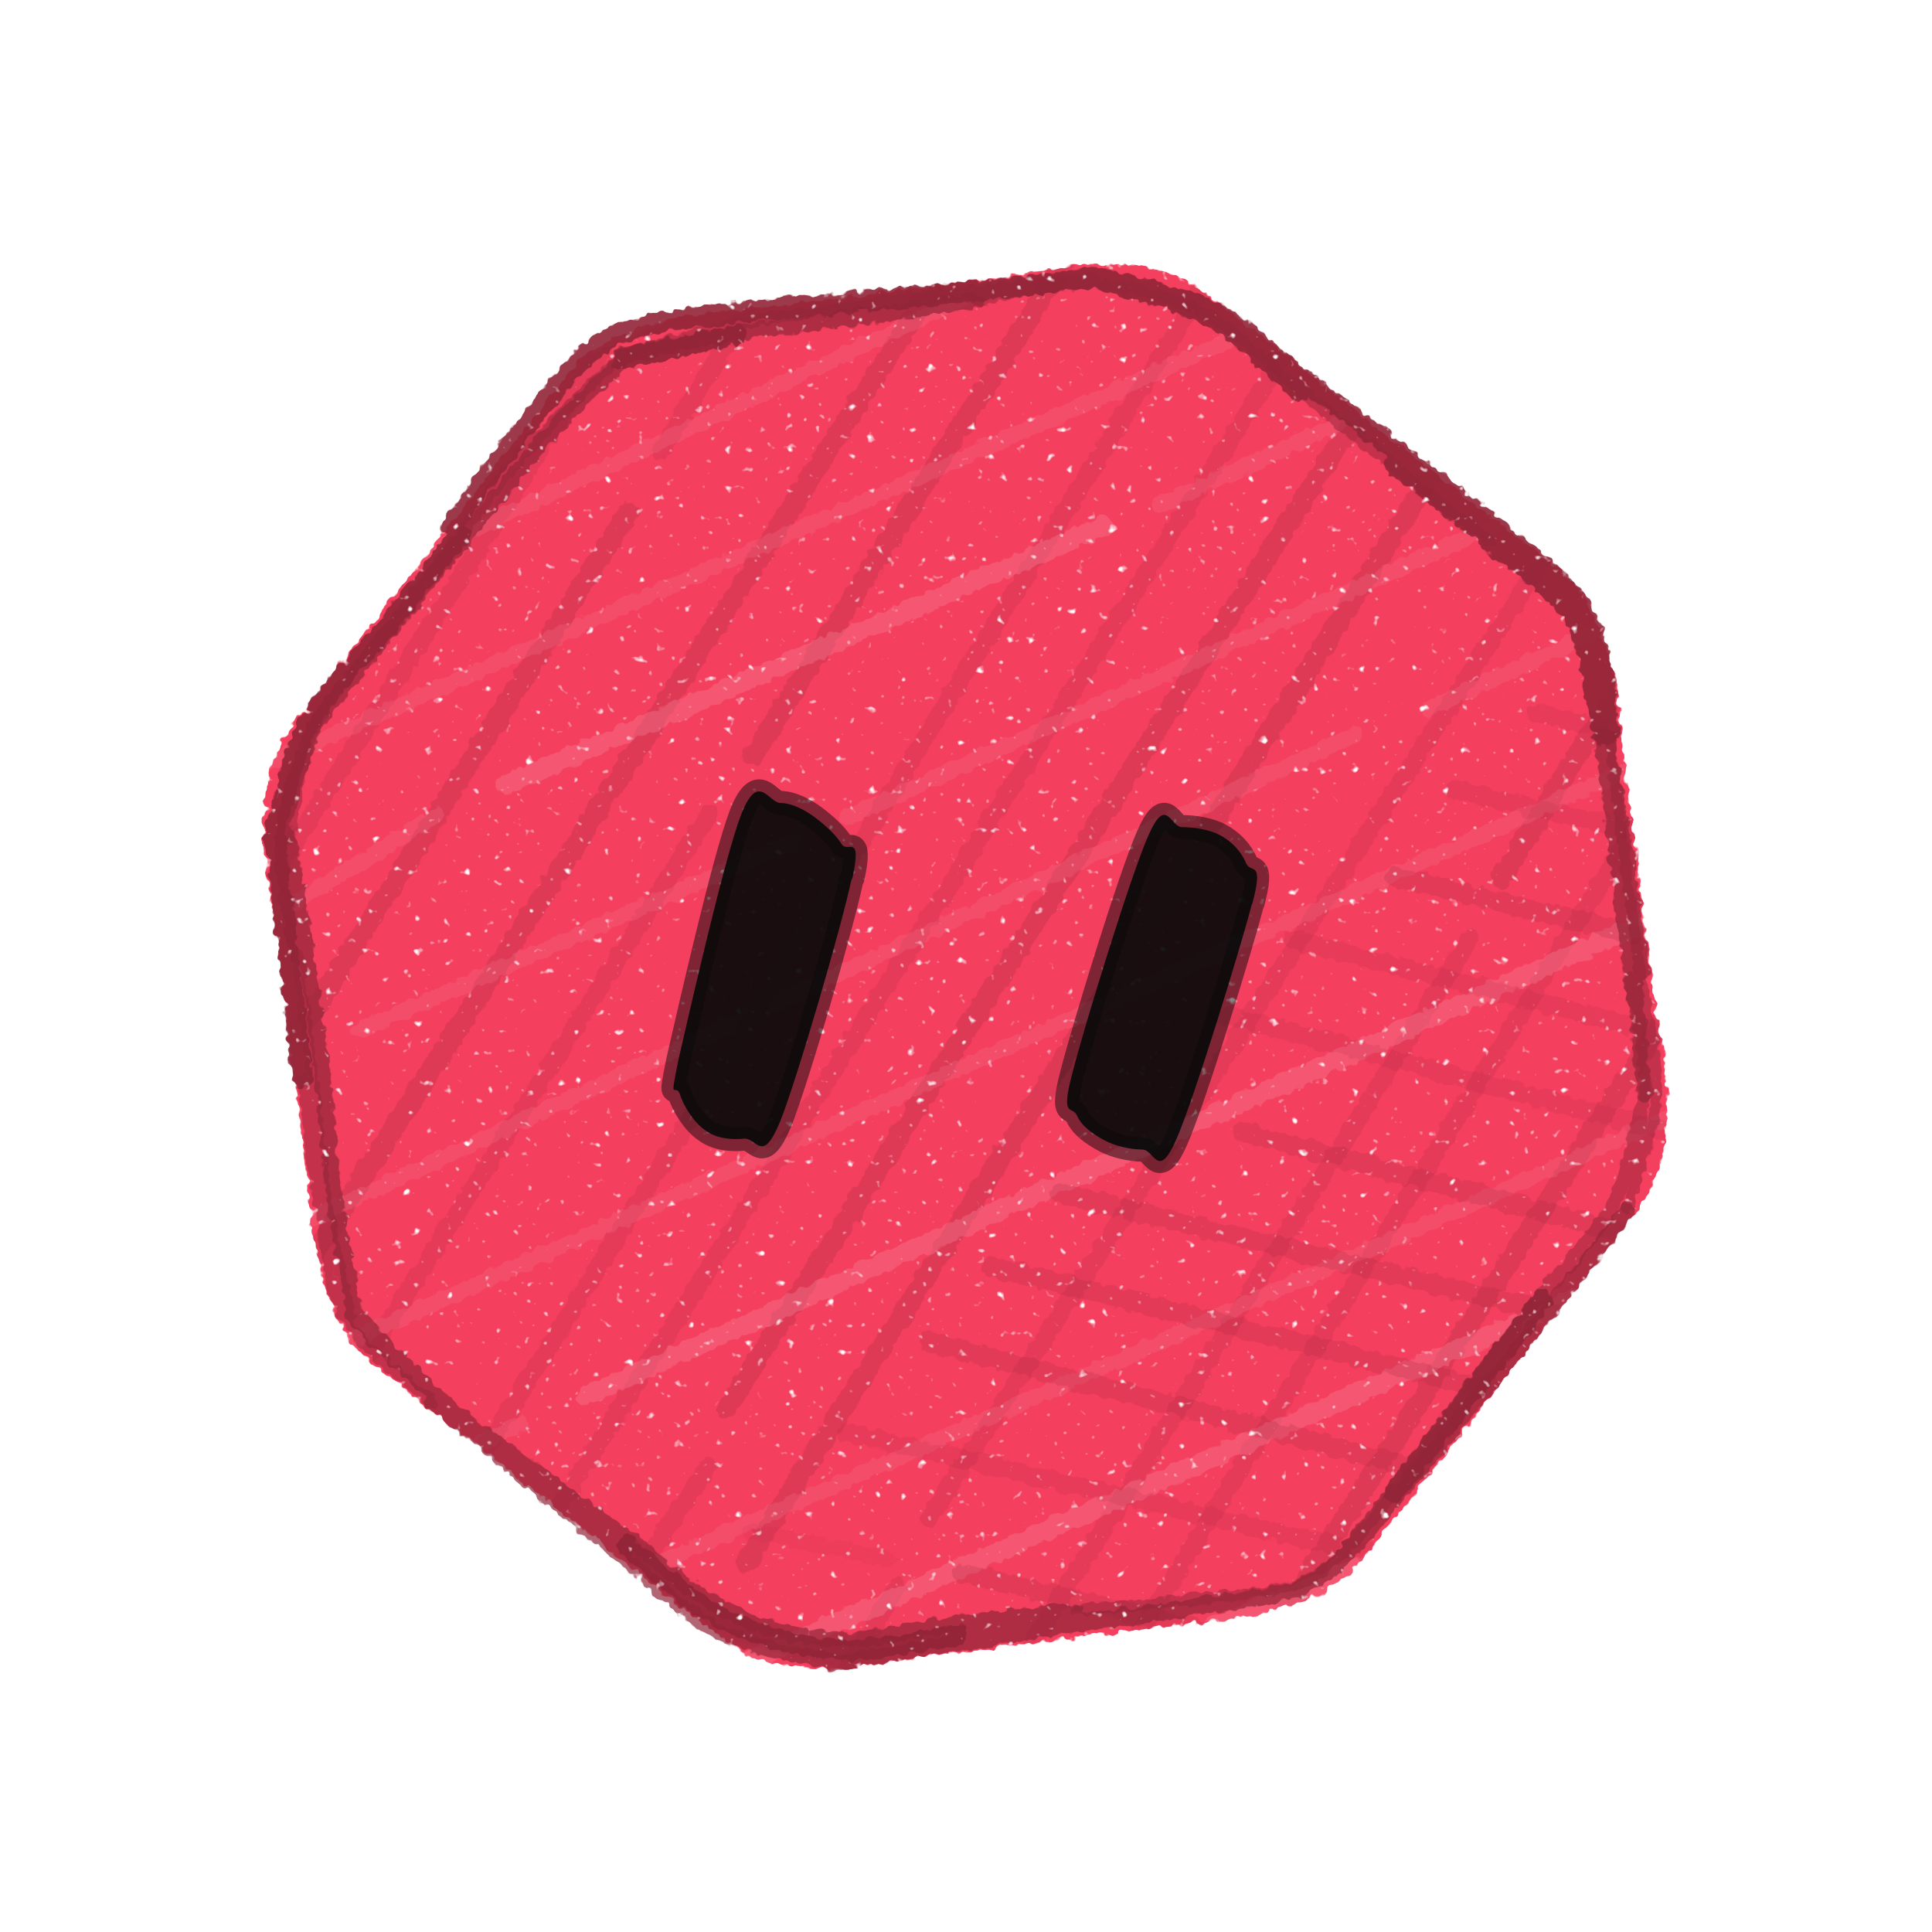
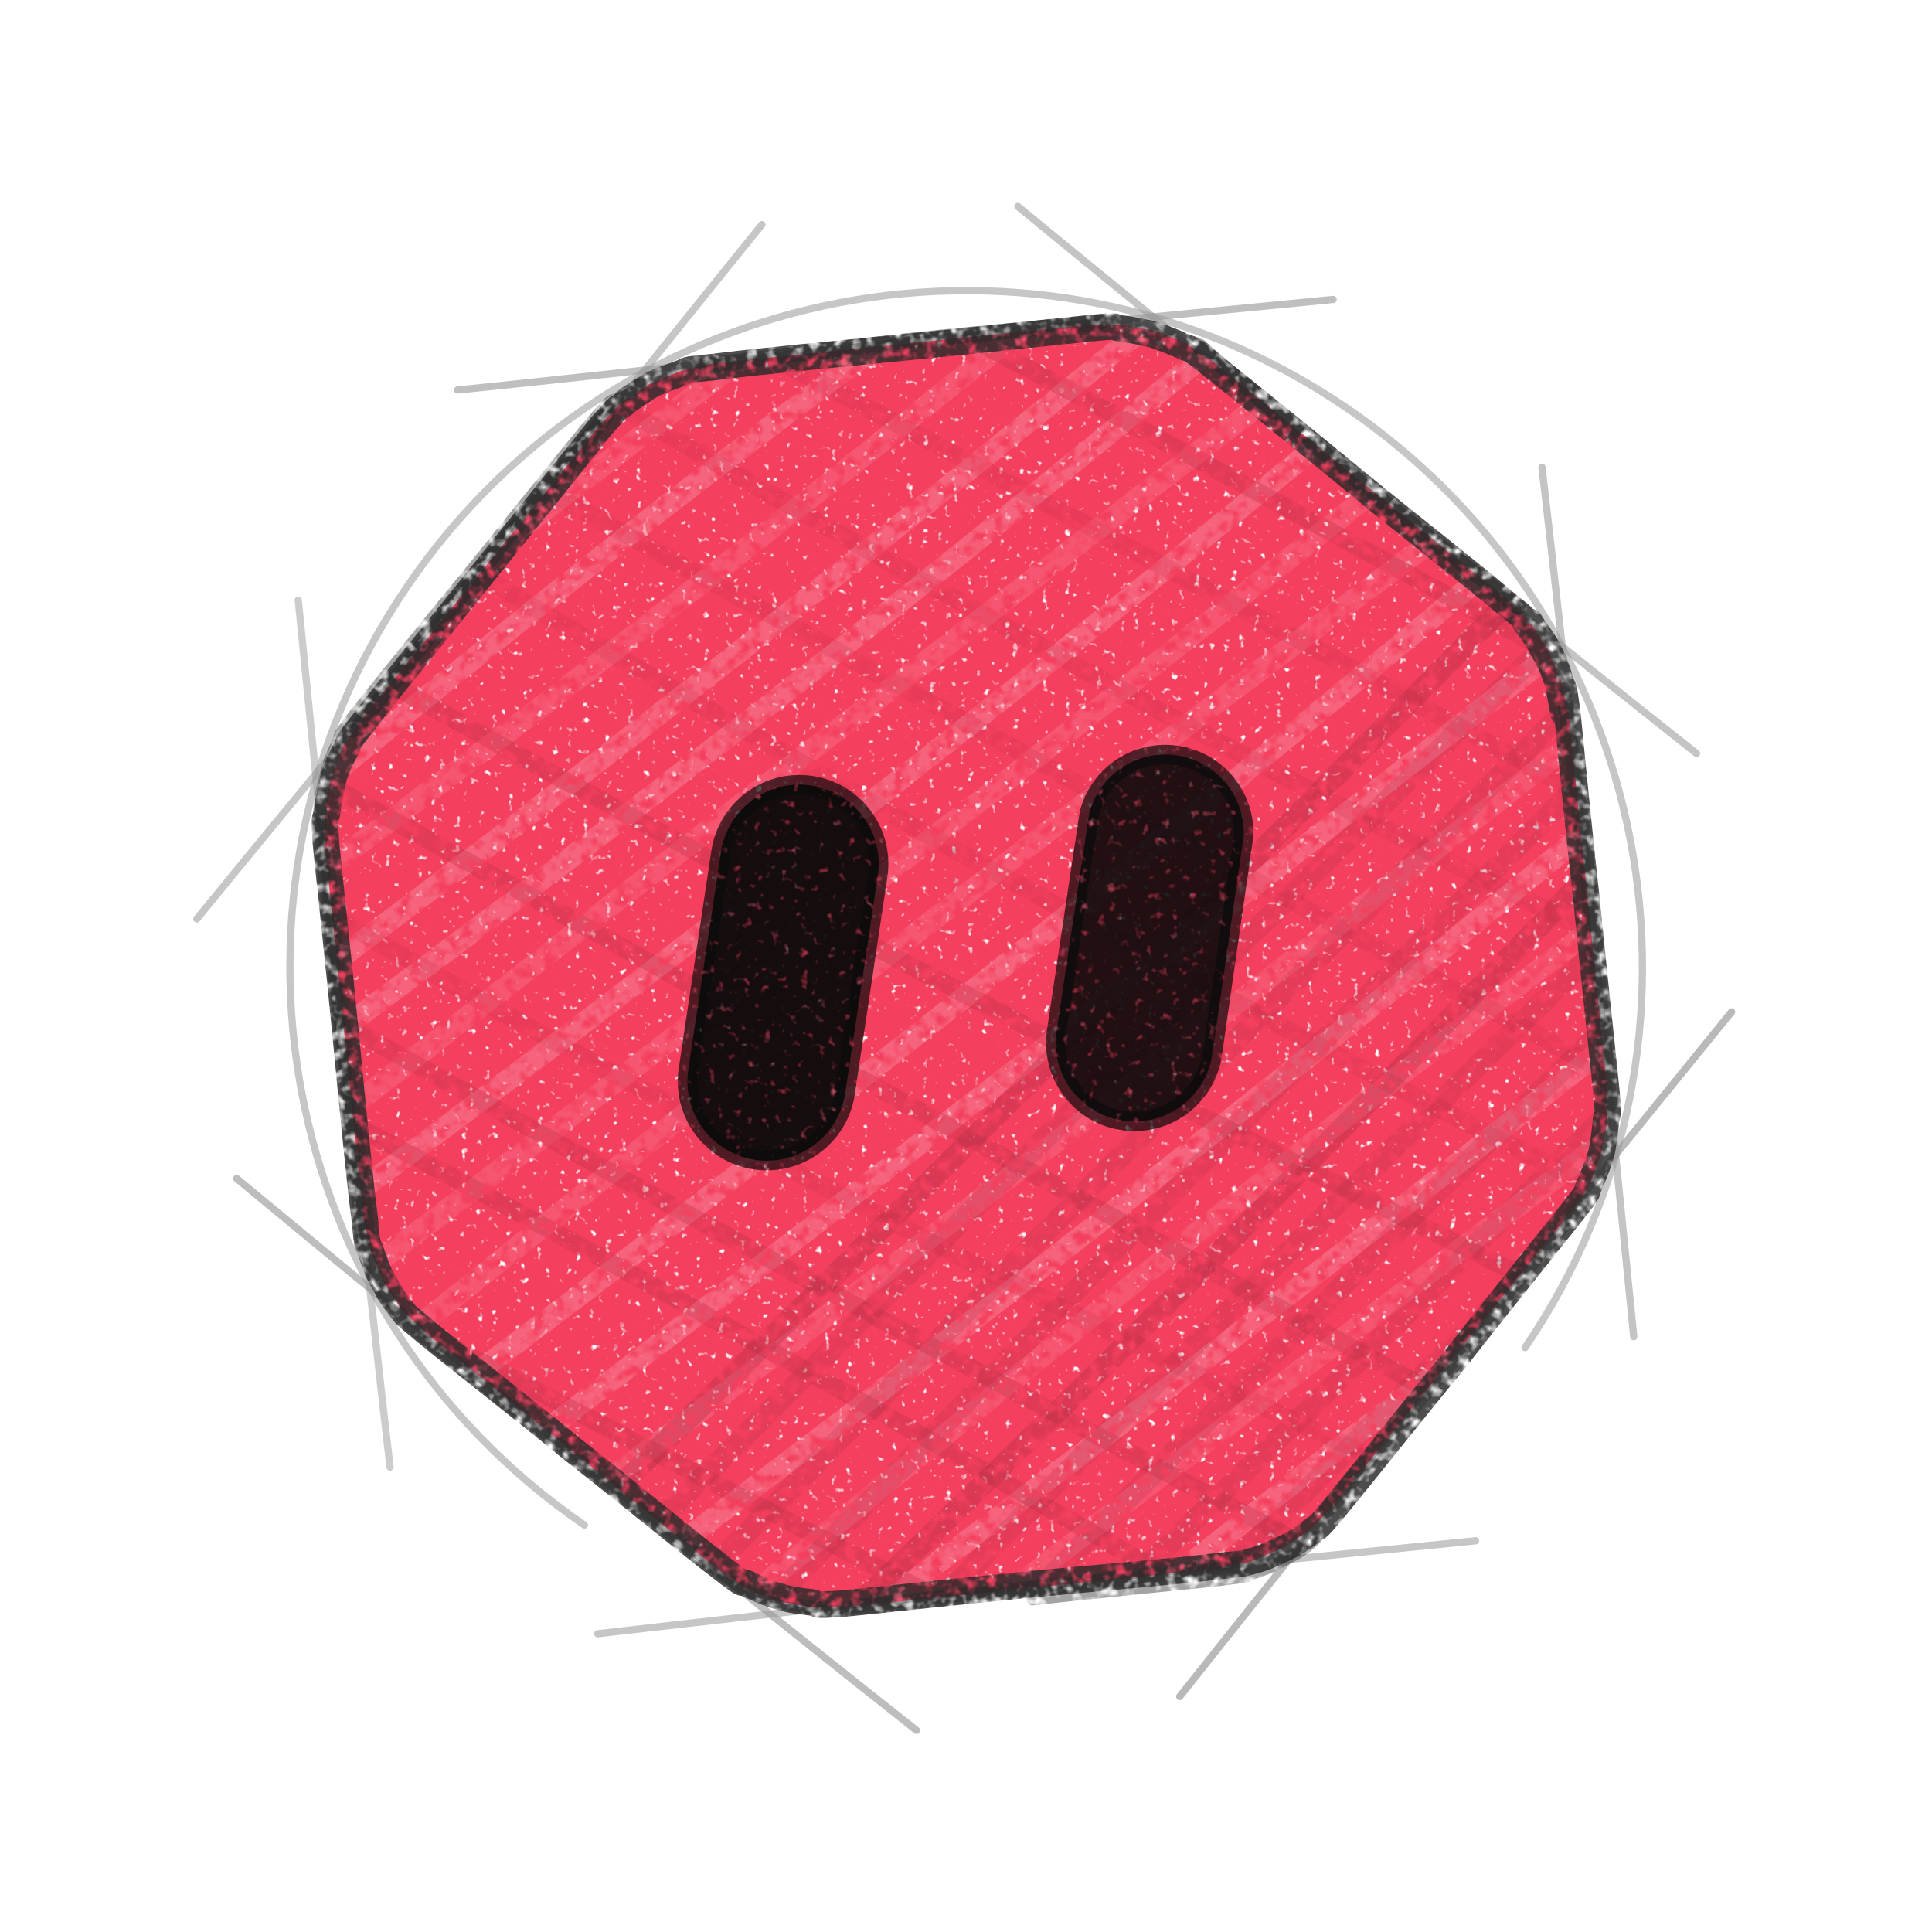
<svg xmlns="http://www.w3.org/2000/svg" width="160" height="160" viewBox="0 0 160 160" role="img" aria-labelledby="h-security-t">
  <defs>
-     <filter id="h-security-g" x="-2%" y="-2%" width="104%" height="104%" color-interpolation-filters="sRGB">
-       <feTurbulence type="fractalNoise" baseFrequency="1.2" numOctaves="2" seed="7" result="n" />
-       <feDisplacementMap in="SourceGraphic" in2="n" scale="0.8" xChannelSelector="R" yChannelSelector="G" result="rough" />
-       <feColorMatrix in="n" type="matrix" values="0 0 0 0 0 0 0 0 0 0 0 0 0 0 0 6.0 0 0 0 -0.8" result="g" />
-       <feComposite in="rough" in2="g" operator="in" />
+     <filter id="h-security-gl" x="-15%" y="-15%" width="130%" height="130%" color-interpolation-filters="sRGB">
+       <feTurbulence type="fractalNoise" baseFrequency="1.15" numOctaves="2" seed="7" result="n" />
+       <feColorMatrix in="n" type="matrix" values="0 0 0 0 0 0 0 0 0 0 0 0 0 0 0 3.0 0 0 0 -0.6" result="m" />
+       <feComposite in="SourceGraphic" in2="m" operator="in" />
    </filter>
-     <path id="h-security-b1" d="M138.1 90.9c0 2.3 -.2 4.8 -1.1 6.9 -.9 2.1 -2.7 3.9 -4.1 5.8 -1.4 1.9 -2.9 3.7 -4.4 5.6 -1.5 1.9 -2.9 3.7 -4.4 5.6 -1.5 1.9 -2.9 3.7 -4.4 5.6 -1.5 1.9 -2.8 3.8 -4.4 5.6 -1.5 1.8 -2.8 4 -4.7 5.2 -1.9 1.3 -4.3 1.9 -6.5 2.5 -2.3 .6 -4.7 .6 -7 .9 -2.3 .3 -4.7 .6 -7 .9 -2.3 .3 -4.7 .6 -7 .9 -2.3 .3 -4.7 .6 -7 .9 -2.3 .3 -4.7 .9 -7 .9 -2.3 0 -4.8 -.2 -6.9 -1.1 -2.1 -.9 -3.9 -2.7 -5.8 -4.1 -1.9 -1.4 -3.7 -2.9 -5.6 -4.4 -1.9 -1.5 -3.7 -2.9 -5.6 -4.4 -1.9 -1.5 -3.7 -2.9 -5.6 -4.4 -1.9 -1.5 -3.8 -2.8 -5.6 -4.4 -1.8 -1.5 -4 -2.8 -5.2 -4.7 -1.3 -1.9 -1.9 -4.3 -2.5 -6.5 -.6 -2.3 -.6 -4.7 -.9 -7 -.3 -2.3 -.6 -4.7 -.9 -7 -.3 -2.3 -.6 -4.7 -.9 -7 -.3 -2.3 -.6 -4.7 -.9 -7 -.3 -2.3 -.9 -4.7 -.9 -7 0 -2.3 .2 -4.8 1.1 -6.9 .9 -2.1 2.7 -3.9 4.1 -5.8 1.4 -1.9 2.9 -3.7 4.4 -5.6 1.5 -1.9 2.9 -3.7 4.4 -5.6 1.5 -1.9 2.9 -3.7 4.4 -5.6 1.5 -1.9 2.8 -3.8 4.4 -5.6 1.5 -1.8 2.8 -4 4.7 -5.2 1.9 -1.3 4.3 -1.9 6.5 -2.5 2.3 -.6 4.7 -.6 7 -.9 2.3 -.3 4.7 -.6 7 -.9 2.3 -.3 4.7 -.6 7 -.9 2.3 -.3 4.7 -.6 7 -.9 2.3 -.3 4.7 -.9 7 -.9 2.3 0 4.8 .2 6.9 1.1 2.1 .9 3.9 2.7 5.8 4.1 1.9 1.4 3.7 2.9 5.6 4.4 1.9 1.5 3.7 2.9 5.6 4.4 1.9 1.5 3.7 2.9 5.6 4.4 1.9 1.5 3.8 2.8 5.6 4.4 1.8 1.5 4 2.8 5.2 4.7 1.3 1.9 1.9 4.3 2.5 6.5 .6 2.3 .6 4.7 .9 7 .3 2.3 .6 4.7 .9 7 .3 2.3 .6 4.7 .9 7 .3 2.3 .6 4.7 .9 7 .3 2.3 .9 4.7 .9 7z" />
+     <filter id="h-security-gt" x="-15%" y="-15%" width="130%" height="130%" color-interpolation-filters="sRGB">
+       <feTurbulence type="fractalNoise" baseFrequency="1.0" numOctaves="2" seed="11" result="n" />
+       <feColorMatrix in="n" type="matrix" values="0 0 0 0 0 0 0 0 0 0 0 0 0 0 0 3.2 0 0 0 -0.8" result="m" />
+       <feComposite in="SourceGraphic" in2="m" operator="in" />
+     </filter>
+     <filter id="h-security-ge" x="-15%" y="-15%" width="130%" height="130%" color-interpolation-filters="sRGB">
+       <feTurbulence type="fractalNoise" baseFrequency="1.3" numOctaves="2" seed="5" result="n" />
+       <feColorMatrix in="n" type="matrix" values="0 0 0 0 0 0 0 0 0 0 0 0 0 0 0 2.6 0 0 0 0.05" result="m" />
+       <feComposite in="SourceGraphic" in2="m" operator="in" />
+     </filter>
+     <filter id="h-security-gb" x="-15%" y="-15%" width="130%" height="130%" color-interpolation-filters="sRGB">
+       <feTurbulence type="fractalNoise" baseFrequency="1.6" numOctaves="2" seed="3" result="n" />
+       <feColorMatrix in="n" type="matrix" values="0 0 0 0 0 0 0 0 0 0 0 0 0 0 0 6.0 0 0 0 -1.0" result="m" />
+       <feComposite in="SourceGraphic" in2="m" operator="in" />
+     </filter>
+     <style>@keyframes h-security-blink{0%,94%,100%{transform:scaleY(1)}97%{transform:scaleY(.1)}}@media (prefers-reduced-motion:no-preference){.h-security-eye{transform-box:fill-box;transform-origin:center;animation:h-security-blink 6s ease-in-out infinite}}@media (prefers-color-scheme:dark){.h-security-ink{stroke:#E5E5E5}.h-security-cons{stroke:#5A5A5A}}</style>
    <clipPath id="h-security-k1">
-       <use href="#h-security-b1" />
+       <path d="M133.1 90.1l0 2.8l-.5 2.7l-1 2.6l-1.6 2.3l-9.8 12.1l-9.8 12.1l-1.9 2l-2.3 1.5l-2.6 1.1l-2.7.6l-15.5 1.6l-15.5 1.6l-2.8 0l-2.7-.5l-2.6-1l-2.3-1.6l-12.1-9.8l-12.1-9.8l-2-1.9l-1.5-2.3l-1.1-2.6l-.6-2.7l-1.6-15.5l-1.6-15.5l0-2.8l.5-2.7l1-2.6l1.6-2.3l9.8-12.1l9.8-12.1l1.9-2l2.3-1.5l2.6-1.1l2.7-.6l15.5-1.6l15.5-1.6l2.8 0l2.7.5l2.6 1l2.3 1.6l12.1 9.8l12.1 9.8l2 1.9l1.5 2.3l1.1 2.6l.6 2.7l1.6 15.5z" />
    </clipPath>
  </defs>
-   <g filter="url(#h-security-g)">
-     <use href="#h-security-b1" fill="#F43F5E" />
-     <g fill="none" stroke-linecap="round" clip-path="url(#h-security-k1)">
-       <path d="M2.3 105.3l66.3 -106.4M54.7 37.4l23.5 -38.3M17 133.6l41.8 -66.3M26.4 142.4l85 -137.6M32.4 146.8l86.2 -136.9M38.3 152l20.3 -30.5M45.7 154.9l13.2 -20.1M57.5 159.8l16.8 -28.4M77 125.7l63 -98.4M69.3 162.2l52.4 -84.4M91.8 139.4l59.5 -96.6" stroke="#AA2C41" stroke-width="1.5" stroke-opacity=".2" />
-       <path d="M-.9 68.7l34.3 -56.1M-1.6 90l54.7 -86.1M5.2 116.5l46.8 -74M13.1 124l79.2 -123.8M62.4 62.5l38.8 -61.4M60.2 116.6l66.9 -105.4M61.8 129.4l70.5 -111.9M124.3 72.8l22.2 -35.9M77.8 162.2l10.4 -18M88.8 161.1l67.7 -105.9M103.5 158.4l35.9 -55.9M142.9 97.4l16.4 -28.5M117.2 153.1l44.5 -71.2M134.4 140.2l22.4 -37.2" stroke="#AA2C41" stroke-width="1.7" stroke-opacity=".3" />
-       <path d="M19.1 27.5l60.2 -28.6M-.3 61.9l2.8 -1.1M8.8 58.3l87 -41.2M101.1 15.9l16.8 -8.2M-2.1 73.9l129.1 -56.8M22.6 75.9l13.6 -8.4M96.1 41.8l17.2 -7.8M118.5 32l19.5 -8.3M-.8 97.9l24.9 -10.3M29.8 85.3l35.8 -15.6M70.2 67.7l76.9 -34.7M3.4 111.3l108.9 -50.5M118.3 58.7l35.9 -16.5M8.3 120.3l148.3 -66.3M15.9 131.3l27.2 -13.4M25.9 142.1l133.9 -59.1M124.5 124l29.6 -14.7" stroke="#F88B9E" stroke-width="1.3" stroke-opacity=".2" />
-       <path d="M4.9 47.6l100.5 -43.5M-2.3 86.8l18.7 -8.4M41.9 65l49.4 -21.4M48.5 115.6l111.6 -49.9M35.2 149.4l126.1 -55.5M49.7 155.1l69.5 -27.9M72.6 161.3l24.1 -11.3M102.5 148.4l40.5 -19.6" stroke="#F88B9E" stroke-width="1.6" stroke-opacity=".32" />
-       <path d="M147.5 37.9l2.5 1.6M135.1 50.6l23.4 4.5M94.5 91.9l2.7 .1M62.1 126.8l11.6 2.3" stroke="#AA2C41" stroke-width="1.3" stroke-opacity=".1" />
-       <path d="M141.8 44.6l11.3 3.7M127.3 59l32.2 7.7M120.3 65.4l40.4 9.1M107 77.8l52.3 13.3M101.6 84.1l58.7 15.5M70.1 118.6l69.7 16.2M53.8 133.5l66.8 16.3M48.3 142.2l57.8 13.9M39.9 147.8l26.4 6.9" stroke="#AA2C41" stroke-width="1.5" stroke-opacity=".17" />
-       <path d="M115.6 72.6l46.8 11.3M102.8 93.7l43.7 11.6M152.4 106.4l2.9 1.5M87.8 98.8l64 15.6M82.1 104.9l66.5 16.4M76.9 111.1l70 18.2M79.7 130.3l52.4 12.3M71.8 156.2l17.6 3.5" stroke="#AA2C41" stroke-width="1.6" stroke-opacity=".24" />
-     </g>
-     <g fill="none" stroke="#922538" stroke-linecap="round" stroke-linejoin="round">
-       <path d="M51.1 29.5c1.6 -.4 6.4 -1.9 9.6 -2.6 3.3 -.7 6.6 -1 9.9 -1.5 3.3 -.5 6.7 -.9 10 -1.3 3.3 -.4 8.3 -.9 10 -1M107.6 32.4c1.3 1 5.2 4.2 7.9 6.3 2.6 2.1 6.6 5.1 7.9 6.1M135 80.8c.2 1.6 1.4 6.7 1.2 9.8 -.2 3.2 -1.1 6.3 -2.5 9.1 -1.4 2.8 -5 6.6 -6 7.9M115.5 123.6c-1.1 1.2 -4.1 5.5 -6.8 7 -2.7 1.5 -6.3 1.4 -9.6 1.8 -3.3 .5 -8.3 .8 -10 .9M29 108.9c-.3 -1.6 -1.5 -6.4 -2 -9.7 -.5 -3.3 -.7 -6.7 -1.1 -10 -.4 -3.3 -1 -8.3 -1.2 -10M133.3 60.7c.2 1.7 .8 6.7 1.2 10 .4 3.3 1.1 8.3 1.3 10M135.8 80.7c.2 1.7 1.6 6.7 1.4 10 -.2 3.3 -2.1 8 -2.5 9.5M35.8 116.2c-1.2 -1.2 -5.6 -4.2 -7.2 -7 -1.6 -2.8 -1.6 -6.5 -2.2 -9.8 -.6 -3.3 -1.1 -8.3 -1.3 -10M38.1 44.1c1 -1.3 5 -6.7 6.1 -8M136.2 90.6c-.5 1.5 -1.3 6.2 -2.7 9 -1.5 2.8 -4 5.1 -6.1 7.8 -2 2.6 -4 5.4 -6 8.1 -2 2.7 -4.9 6.8 -5.9 8.1M23.9 69.4c.4 -1.5 .9 -6.3 2.2 -9.2 1.4 -2.9 3.9 -5.3 5.9 -8 2 -2.7 5.1 -6.6 6.2 -8M38.2 44.2c1 -1.3 4.1 -5.4 6.3 -7.8 2.2 -2.5 5.7 -5.7 6.9 -6.9M80.8 24.9c1.6 -.2 6.7 -1.6 9.8 -1.4 3.2 .2 6.4 1.1 9.2 2.5 2.8 1.5 5.2 4.1 7.8 6.2 2.6 2.1 6.6 5.2 7.9 6.3" stroke-width="0.9" stroke-opacity=".5" />
-       <path d="M132.7 60.9c.2 1.7 .8 6.6 1.2 10 .4 3.3 1 8.3 1.2 10M89.1 133.4c-1.7 .2 -6.7 .7 -10 1.1 -3.3 .4 -6.6 1.4 -9.7 1.3 -3.1 -.2 -6.2 -.9 -9 -2.3 -2.8 -1.3 -6.7 -4.8 -8 -5.8M52.4 127.7c-1.4 -1 -5.5 -3.9 -8.1 -5.9 -2.7 -2 -5.5 -3.9 -8 -6 -2.5 -2.1 -6 -5.7 -7.1 -6.8M24.7 79.2c-.2 -1.6 -1.5 -6.7 -1.3 -9.9 .2 -3.2 2.2 -7.7 2.6 -9.2M26 60.1c1 -1.3 4.1 -5.2 6.2 -7.8 2.1 -2.6 4.2 -5.2 6.3 -7.8 2.1 -2.6 4.2 -5.3 6.3 -7.8 2.2 -2.4 5.6 -5.7 6.7 -6.9M134.7 100.3c-1 1.3 -4.1 5.3 -6.2 8 -2.1 2.6 -5.3 6.5 -6.3 7.8M122.1 116.1c-1.1 1.3 -4.2 5.3 -6.4 7.8 -2.2 2.5 -4.2 5.5 -6.9 7 -2.8 1.5 -6.4 1.5 -9.6 2.1 -3.3 .6 -8.3 1.2 -9.9 1.5M89.3 134.5c-1.7 .3 -6.6 1.1 -9.9 1.6 -3.3 .5 -8.4 1.3 -10.1 1.6M69.3 137.7c-1.6 -.4 -6.8 -1.1 -9.8 -2.6 -3 -1.5 -5.4 -4.2 -8 -6.3 -2.6 -2.1 -5.2 -4.2 -7.8 -6.3 -2.6 -2.1 -6.5 -5.3 -7.8 -6.4M134.3 70.8c.2 1.7 .7 6.7 1 10 .3 3.3 .8 8.2 .9 9.8M115.4 123.6c-1.1 1.2 -3.9 5.7 -6.6 7.3 -2.7 1.6 -6.3 1.6 -9.6 2.2 -3.3 .6 -6.7 .8 -10 1.2 -3.3 .4 -8.3 1 -10 1.2M52 128.1c-1.3 -1 -5.3 -4.1 -8 -6.1 -2.6 -2.1 -5.4 -4.1 -7.8 -6.3 -2.4 -2.2 -5.7 -5.8 -6.9 -7M29.4 108.7c-.3 -1.6 -1.3 -6.3 -1.7 -9.6 -.5 -3.3 -.6 -6.6 -1 -10 -.4 -3.3 -.8 -6.7 -1.3 -10 -.5 -3.3 -1.2 -8.1 -1.5 -9.8M51.4 29.5c1.6 -.3 6.3 -1.4 9.5 -1.9 3.2 -.5 6.6 -.8 9.9 -1.3 3.3 -.4 8.3 -1.2 10 -1.4M133 60.8c.3 1.7 1.1 6.6 1.6 9.9 .5 3.3 1.2 8.3 1.4 10" stroke-width="1.3" stroke-opacity=".7" />
-       <path d="M90.7 23.1c1.5 .5 6.4 1.4 9.2 2.9 2.8 1.5 6.4 5.3 7.7 6.4M123.4 44.8c1.2 1.1 5.6 3.9 7.1 6.6 1.5 2.7 1.8 7.9 2.2 9.5M127.7 107.6c-1 1.3 -4 5.4 -6.1 8 -2 2.7 -5.1 6.6 -6.1 8M51.6 29.8c1.6 -.4 7.8 -1.8 9.4 -2.1M37.4 43.6c1 -1.4 3.8 -5.5 6 -8.1 2.2 -2.6 4.2 -5.9 7.1 -7.5 2.9 -1.6 8.4 -1.7 10.1 -2.1M60.6 25.9c1.7 -.1 6.7 -.6 10.1 -.9 3.4 -.3 6.7 -.6 10 -.9 3.3 -.3 8.3 -.9 10 -1.1M90.7 23c1.6 .4 6.5 1.2 9.4 2.6 2.9 1.4 5.3 4 8 6 2.7 2 5.4 4 8 6.1 2.7 2 6.6 5.1 8 6.2M124.1 43.9c1.2 1.2 5.6 4.2 7.2 7 1.5 2.8 1.7 8.2 2 9.8M25.1 89.3c-.2 -1.7 -.8 -6.7 -1.2 -10 -.4 -3.3 -.9 -8.4 -1.1 -10M22.7 69.3c.5 -1.6 1.3 -6.5 2.9 -9.4 1.5 -2.9 4.2 -5.2 6.3 -7.8 2.1 -2.6 5.2 -6.6 6.2 -7.9M79.2 135.4c-1.6 .2 -6.7 1.5 -9.9 1.2 -3.2 -.2 -6.4 -1.1 -9.3 -2.5 -2.9 -1.4 -6.7 -5 -8 -6M115.5 38.5c1.3 1 5.4 4.1 7.9 6.2 2.5 2.1 5.6 3.9 7.2 6.6 1.6 2.7 2 7.9 2.4 9.5" stroke-width="1.7" stroke-opacity=".9" />
+   <g class="h-security-cons" fill="none" stroke="#9A9A9A" stroke-linecap="round" stroke-linejoin="round">
+     <path d="M143.4 83.8c-3.8 4.7-15.3 18.8-22.9 28.3c-7.7 9.4-19 23.6-22.8 28.4" stroke-width="0.6" stroke-opacity=".69" />
+     <path d="M122.2 127.6c-6 .6-24.2 2.4-36.3 3.7c-12.2 1.2-30.3 3.3-36.4 4" stroke-width="0.6" stroke-opacity=".56" />
+     <path d="M75.9 143.3c-4.7-3.7-18.9-15-28.3-22.7c-9.4-7.6-23.4-19.2-28-23" stroke-width="0.6" stroke-opacity=".65" />
+     <path d="M32.3 121.5c-.7-6-2.7-23.9-4-35.9c-1.2-11.9-3-29.9-3.6-35.9" stroke-width="0.6" stroke-opacity=".50" />
+     <path d="M16.3 76.1c3.9-4.8 15.7-19.1 23.5-28.6c7.8-9.6 19.4-24.1 23.3-28.9" stroke-width="0.6" stroke-opacity=".57" />
+     <path d="M37.9 32.3c6-.6 24.2-2.6 36.2-3.9c12.1-1.3 30.3-3 36.3-3.6" stroke-width="0.6" stroke-opacity=".63" />
+     <path d="M84.3 17.1c4.6 3.8 18.6 15.2 28 22.8c9.4 7.5 23.5 18.8 28.2 22.5" stroke-width="0.6" stroke-opacity=".58" />
+     <path d="M127.7 38.7c.7 6 2.7 24 4 36c1.2 12 3 30 3.6 36" stroke-width="0.6" stroke-opacity=".58" />
+     <path d="M71 81c1.4-.2 5.8-.9 8.8-1.2c3-.3 7.4-.6 8.9-.7" stroke-width="0.6" stroke-opacity=".52" />
+     <path d="M79 70.5c.1 1.5.4 6.1.8 9.2c.3 3 .8 7.6 1 9.2" stroke-width="0.6" stroke-opacity=".52" />
+     <path d="M48.4 126.3A56 56 0 1 1 126.3 111.6" stroke-width="0.6" stroke-opacity=".57" />
+     <path d="M120.8 77.5A14.1 14.1 0 1 1 105.1 89.5" stroke-width="0.6" stroke-opacity=".41" />
+     <path d="M85.8 112.1A14.1 14.1 0 1 1 92 127.8" stroke-width="0.6" stroke-opacity=".45" />
+     <path d="M64.4 132.6A14.1 14.1 0 1 1 77.9 129.6" stroke-width="0.6" stroke-opacity=".40" />
+     <path d="M33.6 90.1A14.1 14.1 0 1 1 35 110.2" stroke-width="0.6" stroke-opacity=".40" />
+     <path d="M32.9 80A14.1 14.1 0 1 1 43.9 82.3" stroke-width="0.6" stroke-opacity=".45" />
+     <path d="M47.1 39.9A14.1 14.1 0 1 1 50.2 53.8" stroke-width="0.6" stroke-opacity=".40" />
+     <path d="M96.2 54.3A14.1 14.1 0 1 1 104.1 34.4" stroke-width="0.6" stroke-opacity=".42" />
+     <path d="M102.9 66.5A14.1 14.1 0 1 1 120.3 74" stroke-width="0.6" stroke-opacity=".40" />
+   </g>
+   <g filter="url(#h-security-gb)">
+     <path d="M133.1 90.1l0 2.8l-.5 2.7l-1 2.6l-1.6 2.3l-9.8 12.1l-9.8 12.1l-1.9 2l-2.3 1.5l-2.6 1.1l-2.7.6l-15.5 1.6l-15.5 1.6l-2.8 0l-2.7-.5l-2.6-1l-2.3-1.6l-12.1-9.8l-12.1-9.8l-2-1.9l-1.5-2.3l-1.1-2.6l-.6-2.7l-1.6-15.5l-1.6-15.5l0-2.8l.5-2.7l1-2.6l1.6-2.3l9.8-12.1l9.8-12.1l1.9-2l2.3-1.5l2.6-1.1l2.7-.6l15.5-1.6l15.5-1.6l2.8 0l2.7.5l2.6 1l2.3 1.6l12.1 9.8l12.1 9.8l2 1.9l1.5 2.3l1.1 2.6l.6 2.7l1.6 15.5z" fill="#F43F5E" />
+   </g>
+   <g filter="url(#h-security-gt)">
+     <g clip-path="url(#h-security-k1)" fill="none" stroke-linecap="round">
+       <path d="M12.6 56.1q26.5-19.9 53.3-39.6M16.7 73.4q34.1-29.5 70.9-55.5M6.4 95.5q47.1-34.5 92.2-71.5M11.8 97.2q55.9-40.1 108.3-84.9M15.3 109.2q59.1-42.9 115-89.9M37.2 115.4q47.7-35.7 93.2-74.1M26.5 132.7q53.2-40.4 105.9-81.6M37.8 141.5q56-41 109.1-85.5M53.2 147.7q48.3-35.7 95.1-73.2M82 142.9q29.6-24.4 60.8-46.7" stroke="#F88296" stroke-width="1.8" stroke-opacity="0.55" />
+       <path d="M29.8 35.1q11-8.8 22.3-17.3M9.9 69.4q37.7-29.2 75.7-58.1M16.2 79.9q41.8-30.6 81.7-63.5M8.8 107.5q57.7-45.1 115.9-89.6M19.3 113.5q50.2-37.5 99.1-76.5M31.6 112.3q44.7-36.1 90.9-70.4M44.3 127.1q44.7-33.3 88.5-67.6M54.2 138.9q47.4-40.3 97.8-76.7M71 141.5q39.2-30.2 78.9-59.7M92.5 145.6q24.2-20.3 49.8-38.9M110.2 140.7q12-9.4 23.8-19.1" stroke="#F88296" stroke-width="1.8" stroke-opacity="0.35" />
+       <path d="M76.1 13.2q33.6 17 66.5 35.2M52.4 13.3q50.9 26.4 100.8 54.6M11 44.6q67.1 38.5 137 71.6M6.9 53.7q65.2 36.3 130.9 72M18.2 79.1q47.9 26.9 96.5 52.4M10.7 83.4q48.8 25.2 96.1 53.1M10.8 97.5q41.8 22.2 84.1 43.6M20.7 110.4q35.1 20.2 71.4 38.1M33.5 129.7q17.8 7.1 33.4 18.1" stroke="#BE3149" stroke-width="1.5" stroke-opacity="0.35" />
+       <path d="M90.7 13.4q16.3 10.8 34.7 17.8M37.1 15.5q52.4 27.3 104.1 55.9M42.1 28.1q49.3 29.9 101.3 54.7M36.6 35.8q53.2 29.6 106.7 58.6M27.3 40.1q59.7 36.6 122.7 67.1M3.1 61.3q55 33.7 113.5 60.8" stroke="#BE3149" stroke-width="1.5" stroke-opacity="0.2" />
+       <path d="M32.6 141.3q52.5-50.9 103.8-103.1M63.7 139.9q40.9-38.7 79.6-79.8M87.3 150.5q32.6-32.5 65.6-64.5M96.4 148.2q26.6-25.2 51.2-52.5" stroke="#9F293D" stroke-width="1.8" stroke-opacity="0.3" />
+       <path d="M50.3 130.2q40.3-40.1 81-80M43 146q50.4-51 101.1-101.6M55.1 141.7q42.8-44.3 86.6-87.5M60.2 150.5q45.8-47 93.3-92.3M67.3 150.5q41.9-42.7 85.1-84.2M80.7 143.3q38.1-36 74.6-73.6M84.9 146.5q34.3-34 68.7-68M108.9 141.7q17-16.7 33.6-33.9" stroke="#9F293D" stroke-width="1.8" stroke-opacity="0.18" />
    </g>
  </g>
-   <path d="M70.5 72.9c-.8 3.8 -4.5 16.5 -5.9 20 -1.5 3.6 -1.9 1.3 -3 1.4 -1 .1 -2.3 0 -3.2 -.7 -.9 -.6 -1.8 -2 -2.1 -3 -.4 -1 -.9 1 -.1 -2.9 .9 -3.9 3.8 -16.7 5.2 -20.3 1.4 -3.5 2.2 -1 3.2 -.9 1 0 2.1 .6 2.9 1.2 .8 .6 1.7 1.4 2.2 2.2 .5 .8 1.7 -1 .9 2.8zM103.7 74.8c-1 3.8 -4.8 16.2 -6.3 19.6 -1.5 3.4 -1.8 .8 -2.8 .8 -1 0 -2.3 -.3 -3.2 -.8 -.9 -.5 -1.8 -1.1 -2.2 -2 -.4 -.9 -1.4 .3 -.4 -3.5 1 -3.9 4.8 -16.3 6.3 -19.7 1.5 -3.4 1.8 -.7 2.8 -.7 1 0 2.3 .2 3.2 .7 .9 .5 1.7 1.3 2.1 2.3 .4 .9 1.5 -.4 .5 3.4z" fill="#0A0A0A" fill-opacity=".93" stroke="#0A0A0A" stroke-opacity=".5" stroke-width="2" />
+   <g filter="url(#h-security-gl)">
+     <g class="h-security-ink" fill="none" stroke="#2A2A2A" stroke-linecap="round" stroke-linejoin="round">
+       <path d="M126.7 51.5c.2.4 1.1 1.5 1.5 2.3c.4.8.8 1.7 1 2.6c.3.9.2-.3.6 2.7c.3 3 1 10.3 1.6 15.5c.5 5.2 1.3 12.5 1.6 15.5c.3 3 .1 1.8 0 2.7c-.1 1-.2 1.9-.4 2.8c-.3.9-.6 1.7-1 2.6c-.4.8.4-.1-1.5 2.3c-1.9 2.4-6.5 8.1-9.7 12.2c-3.3 4-7.9 9.8-9.8 12.1c-2 2.4-1.3 1.4-2 2c-.7.6-1.5 1.1-2.4 1.5c-.8.4-1.7.8-2.6 1c-.9.2.3.1-2.7.4c-3 .4-10.3 1-15.5 1.5c-5.2.5-12.5 1.3-15.5 1.6c-3.1.2-1.8 0-2.7-.1c-.9-.1-1.8-.2-2.7-.5c-.8-.2-1.7-.6-2.5-1c-.8-.4.1.5-2.3-1.4c-2.4-1.8-8.1-6.5-12.2-9.7c-4-3.3-9.8-7.8-12.1-9.7c-2.4-2-1.5-1.2-2.1-1.9c-.6-.7-1.1-1.5-1.5-2.3c-.5-.8-.8-1.7-1.1-2.6c-.3-.9-.2.3-.5-2.7c-.4-3-1.1-10.3-1.6-15.5c-.5-5.2-1.3-12.5-1.6-15.5c-.2-3 0-1.8.1-2.7c.1-.9.3-1.8.5-2.7c.3-.9.6-1.7 1.1-2.5c.4-.8-.4.1 1.5-2.3c1.8-2.4 6.5-8.1 9.7-12.1c3.3-4.1 7.9-9.8 9.8-12.2c2-2.3 1.2-1.3 1.9-1.9c.7-.6 1.5-1.1 2.3-1.6c.8-.4 1.7-.7 2.5-1c.9-.3-.3-.2 2.7-.5c3-.4 10.4-1.1 15.5-1.6c5.2-.5 12.5-1.3 15.5-1.6c3.1-.3 1.8-.1 2.7 0c.9.1 1.8.3 2.7.5c.8.3 1.7.6 2.5 1c.8.4-.1-.4 2.3 1.5c2.4 1.9 8.1 6.5 12.1 9.8c4 3.3 9.8 7.8 12.1 9.8c2.4 1.9 1.4 1.2 1.9 1.9c.6.7 1.1 1.5 1.5 2.3c.5.8.8 1.6 1.1 2.5c.2.8.4 2.2.5 2.6" stroke-width="2.2" stroke-opacity=".83" />
+       <path d="M109 127.3c-.7.7-1.5 1.3-2.4 1.7c-.8.5-1.8.9-2.7 1.2c-.9.3.2.2-2.9.6c-3 .3-12.9 1.3-15.5 1.6c17.7-2.9 18.5-2.8 15.4-2.5c-3 .4-10.3 1.1-15.5 1.6c-5.2.5-12.4 1.3-15.5 1.6c-3 .2-1.8 0-2.8 0c-.9-.1-1.8-.3-2.7-.5c-.9-.3-1.7-.6-2.6-1c-.8-.4.1.4-2.3-1.5c-2.5-1.8-8.2-6.5-12.2-9.7c-4.1-3.2-9.8-7.8-12.2-9.7c-2.4-2-1.4-1.3-2-2c-.7-.7-1.2-1.5-1.7-2.3c-.4-.9-.8-1.8-1-2.7c-.3-.9-.2.3-.6-2.8c-.3-3-1-10.3-1.6-15.5c-.5-5.1-1.3-12.4-1.6-15.5c-.3-3-.1-1.9-.1-2.8c.1-.9.2-1.9.5-2.8c.2-.9.5-1.8 1-2.7c.4-.9-.4 0 1.5-2.5c1.9-2.4 6.5-8.1 9.8-12.1c3.2-4 7.8-9.7 9.8-12.1c2-2.3 1.3-1.4 2.1-1.9c.8-.6 1.6-1.1 2.5-1.5" stroke-width="1.1" stroke-opacity=".43" />
+       <path d="M131 99.5c-1.8 2.2-7.1 8.7-10.6 13c-3.6 4.3-9 10.8-10.8 12.9" stroke-width="1.3" stroke-opacity=".38" />
+       <path d="M103.1 129.5c-2.9.3-11.5 1.4-17.3 2c-5.8.7-14.4 1.5-17.3 1.8" stroke-width="1.3" stroke-opacity=".38" />
+       <path d="M30.4 102.1c-.3-2.8-1.4-11.3-2-17c-.7-5.7-1.3-14.3-1.6-17.1" stroke-width="1.3" stroke-opacity=".41" />
+       <path d="M29.4 60.5c1.7-2.2 6.9-8.8 10.4-13.2c3.4-4.3 8.8-10.8 10.5-13" stroke-width="1.3" stroke-opacity=".52" />
+       <path d="M58.2 30.3c2.7-.3 10.9-1.4 16.4-2c5.5-.6 13.7-1.3 16.5-1.6" stroke-width="1.3" stroke-opacity=".52" />
+       <path d="M99.2 28.6c2.2 1.9 8.7 7.5 13.1 11.1c4.4 3.6 11.2 8.8 13.4 10.6" stroke-width="1.3" stroke-opacity=".59" />
+       <path d="M129.5 57.5c.4 2.9 1.6 11.3 2.2 17c.6 5.7 1.3 14.2 1.6 17" stroke-width="1.3" stroke-opacity=".42" />
+     </g>
+   </g>
+   <g filter="url(#h-security-ge)">
+     <g class="h-security-eye" style="animation-duration:6.5s;animation-delay:-0.2s" fill="#0A0A0A" stroke="#0A0A0A" stroke-opacity=".7">
+       <path d="M59.7 70.6L57 88.6A6.5 6.5 0 0 0 70 90.5L72.7 72.5A6.5 6.5 0 0 0 59.7 70.6Z" fill-opacity=".95" stroke-width="1.6" />
+       <path d="M90.2 67.4L87.5 85.4A6.5 6.5 0 0 0 100.4 87.3L103 69.2A6.5 6.5 0 0 0 90.2 67.4Z" fill-opacity=".90" stroke-width="1.6" />
+     </g>
+   </g>
</svg>
